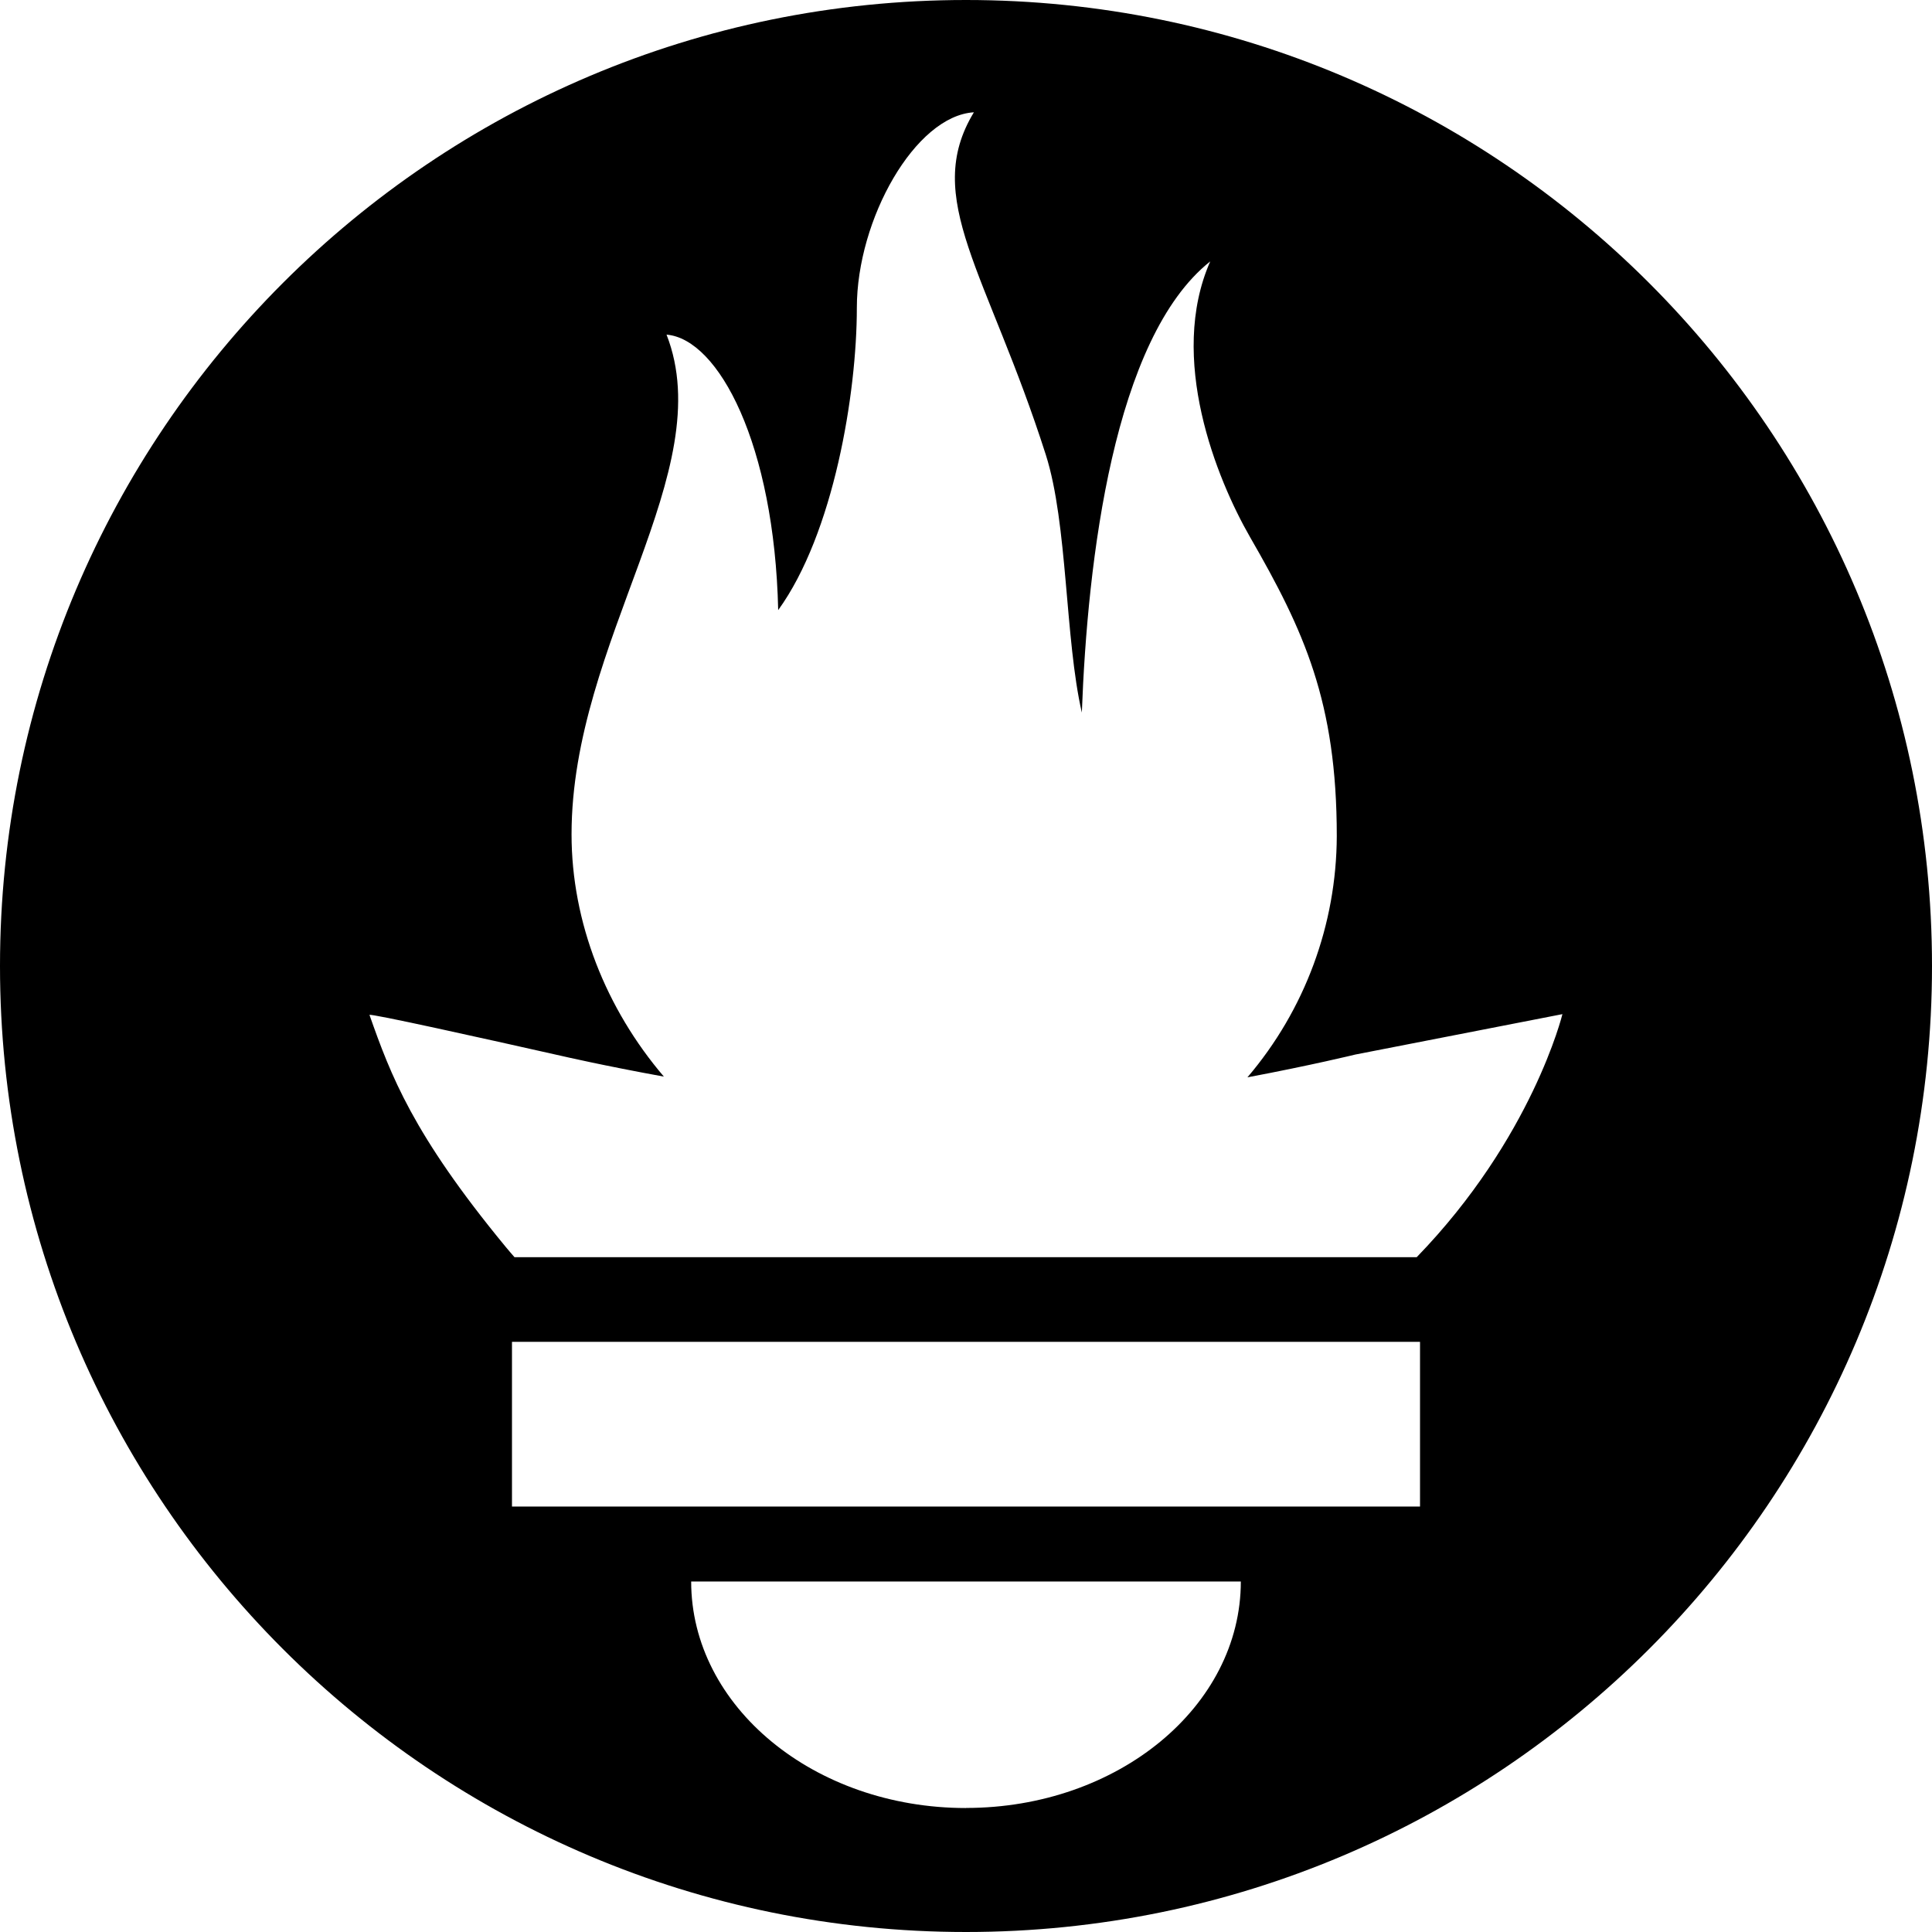
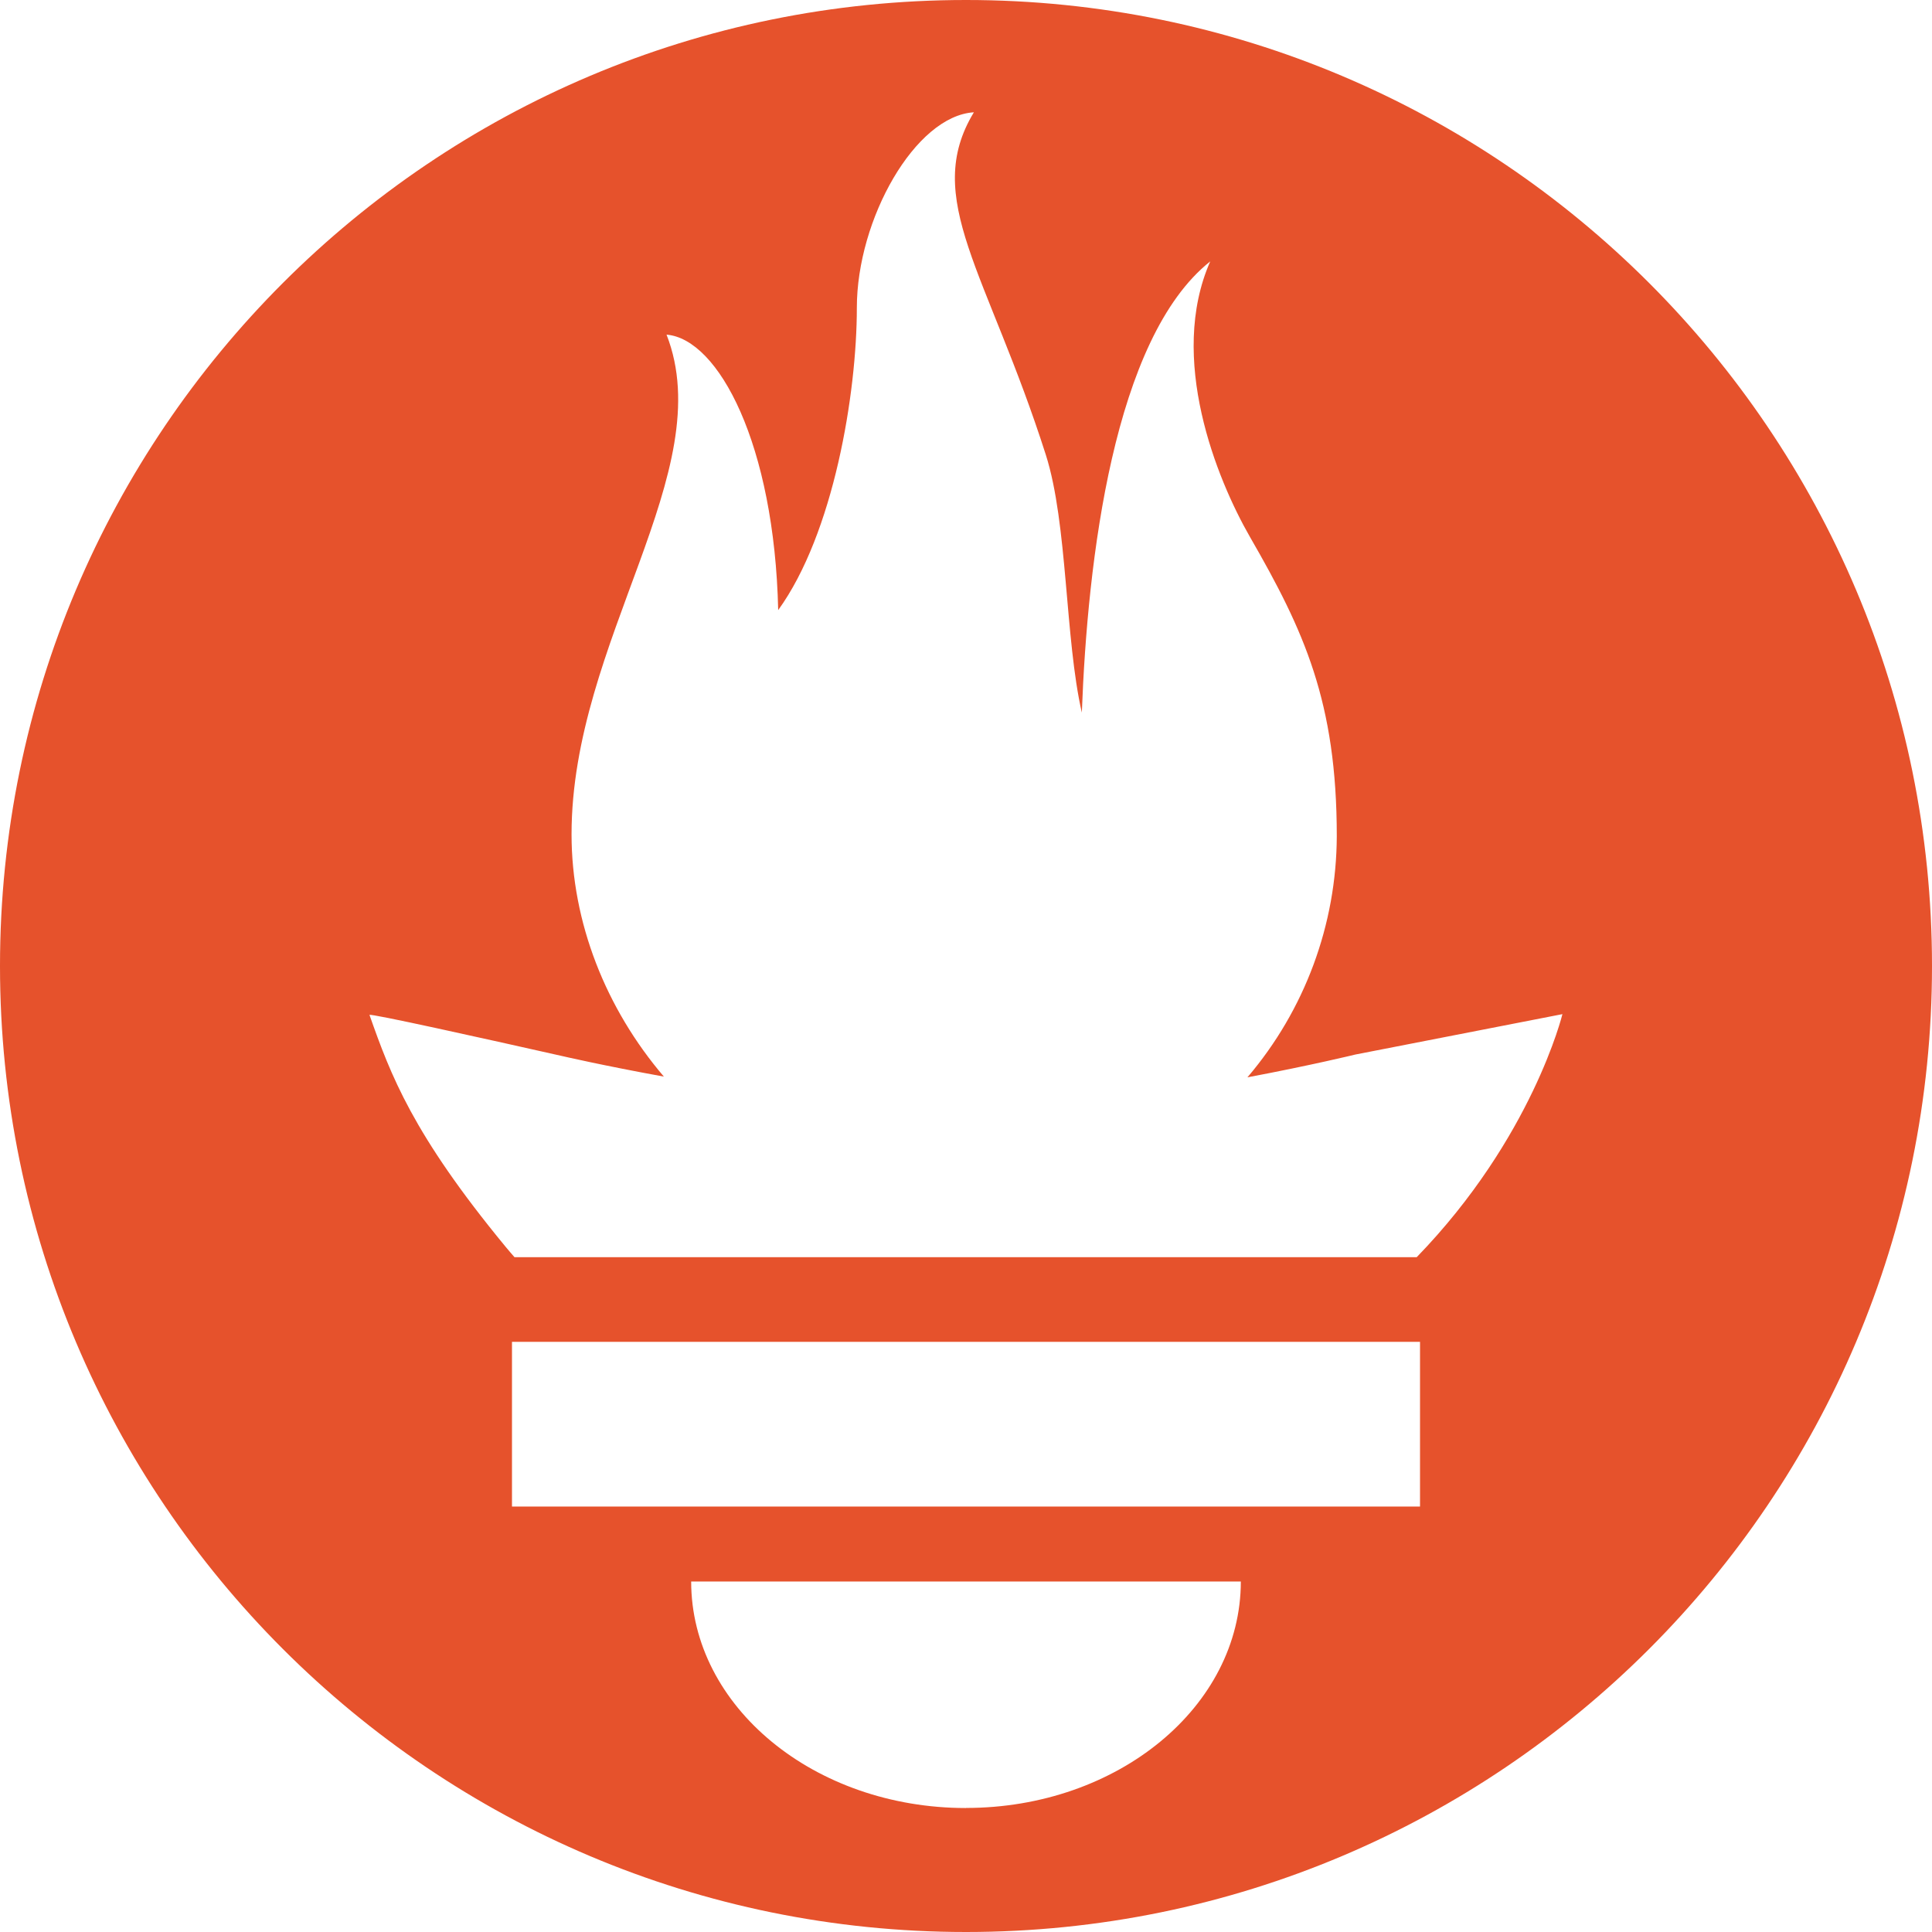
- <svg xmlns="http://www.w3.org/2000/svg" role="img" viewBox="0 0 24 24">
+ <svg xmlns="http://www.w3.org/2000/svg" fill="#E6522C" role="img" viewBox="0 0 24 24">
  <path d="M12 0C5.373 0 0 5.372 0 12c0 6.627 5.373 12 12 12s12-5.373 12-12c0-6.628-5.373-12-12-12zm0 22.46c-1.885 0-3.414-1.26-3.414-2.814h6.828c0 1.553-1.528 2.813-3.414 2.813zm5.64-3.745H6.36v-2.046h11.28v2.046zm-.04-3.098H6.391c-.037-.043-.075-.086-.111-.13-1.155-1.401-1.427-2.133-1.69-2.879-.005-.025 1.4.287 2.395.511 0 0 .513.119 1.262.255-.72-.843-1.147-1.915-1.147-3.01 0-2.406 1.845-4.508 1.18-6.207.648.053 1.34 1.367 1.387 3.422.689-.951.977-2.69.977-3.755 0-1.103.727-2.385 1.454-2.429-.648 1.069.168 1.984.894 4.256.272.854.237 2.29.447 3.201.07-1.892.395-4.652 1.595-5.605-.529 1.2.079 2.702.494 3.424.671 1.164 1.078 2.047 1.078 3.716a4.642 4.642 0 01-1.11 2.996c.792-.149 1.34-.283 1.34-.283l2.573-.502s-.374 1.538-1.81 3.019z" />
</svg>
